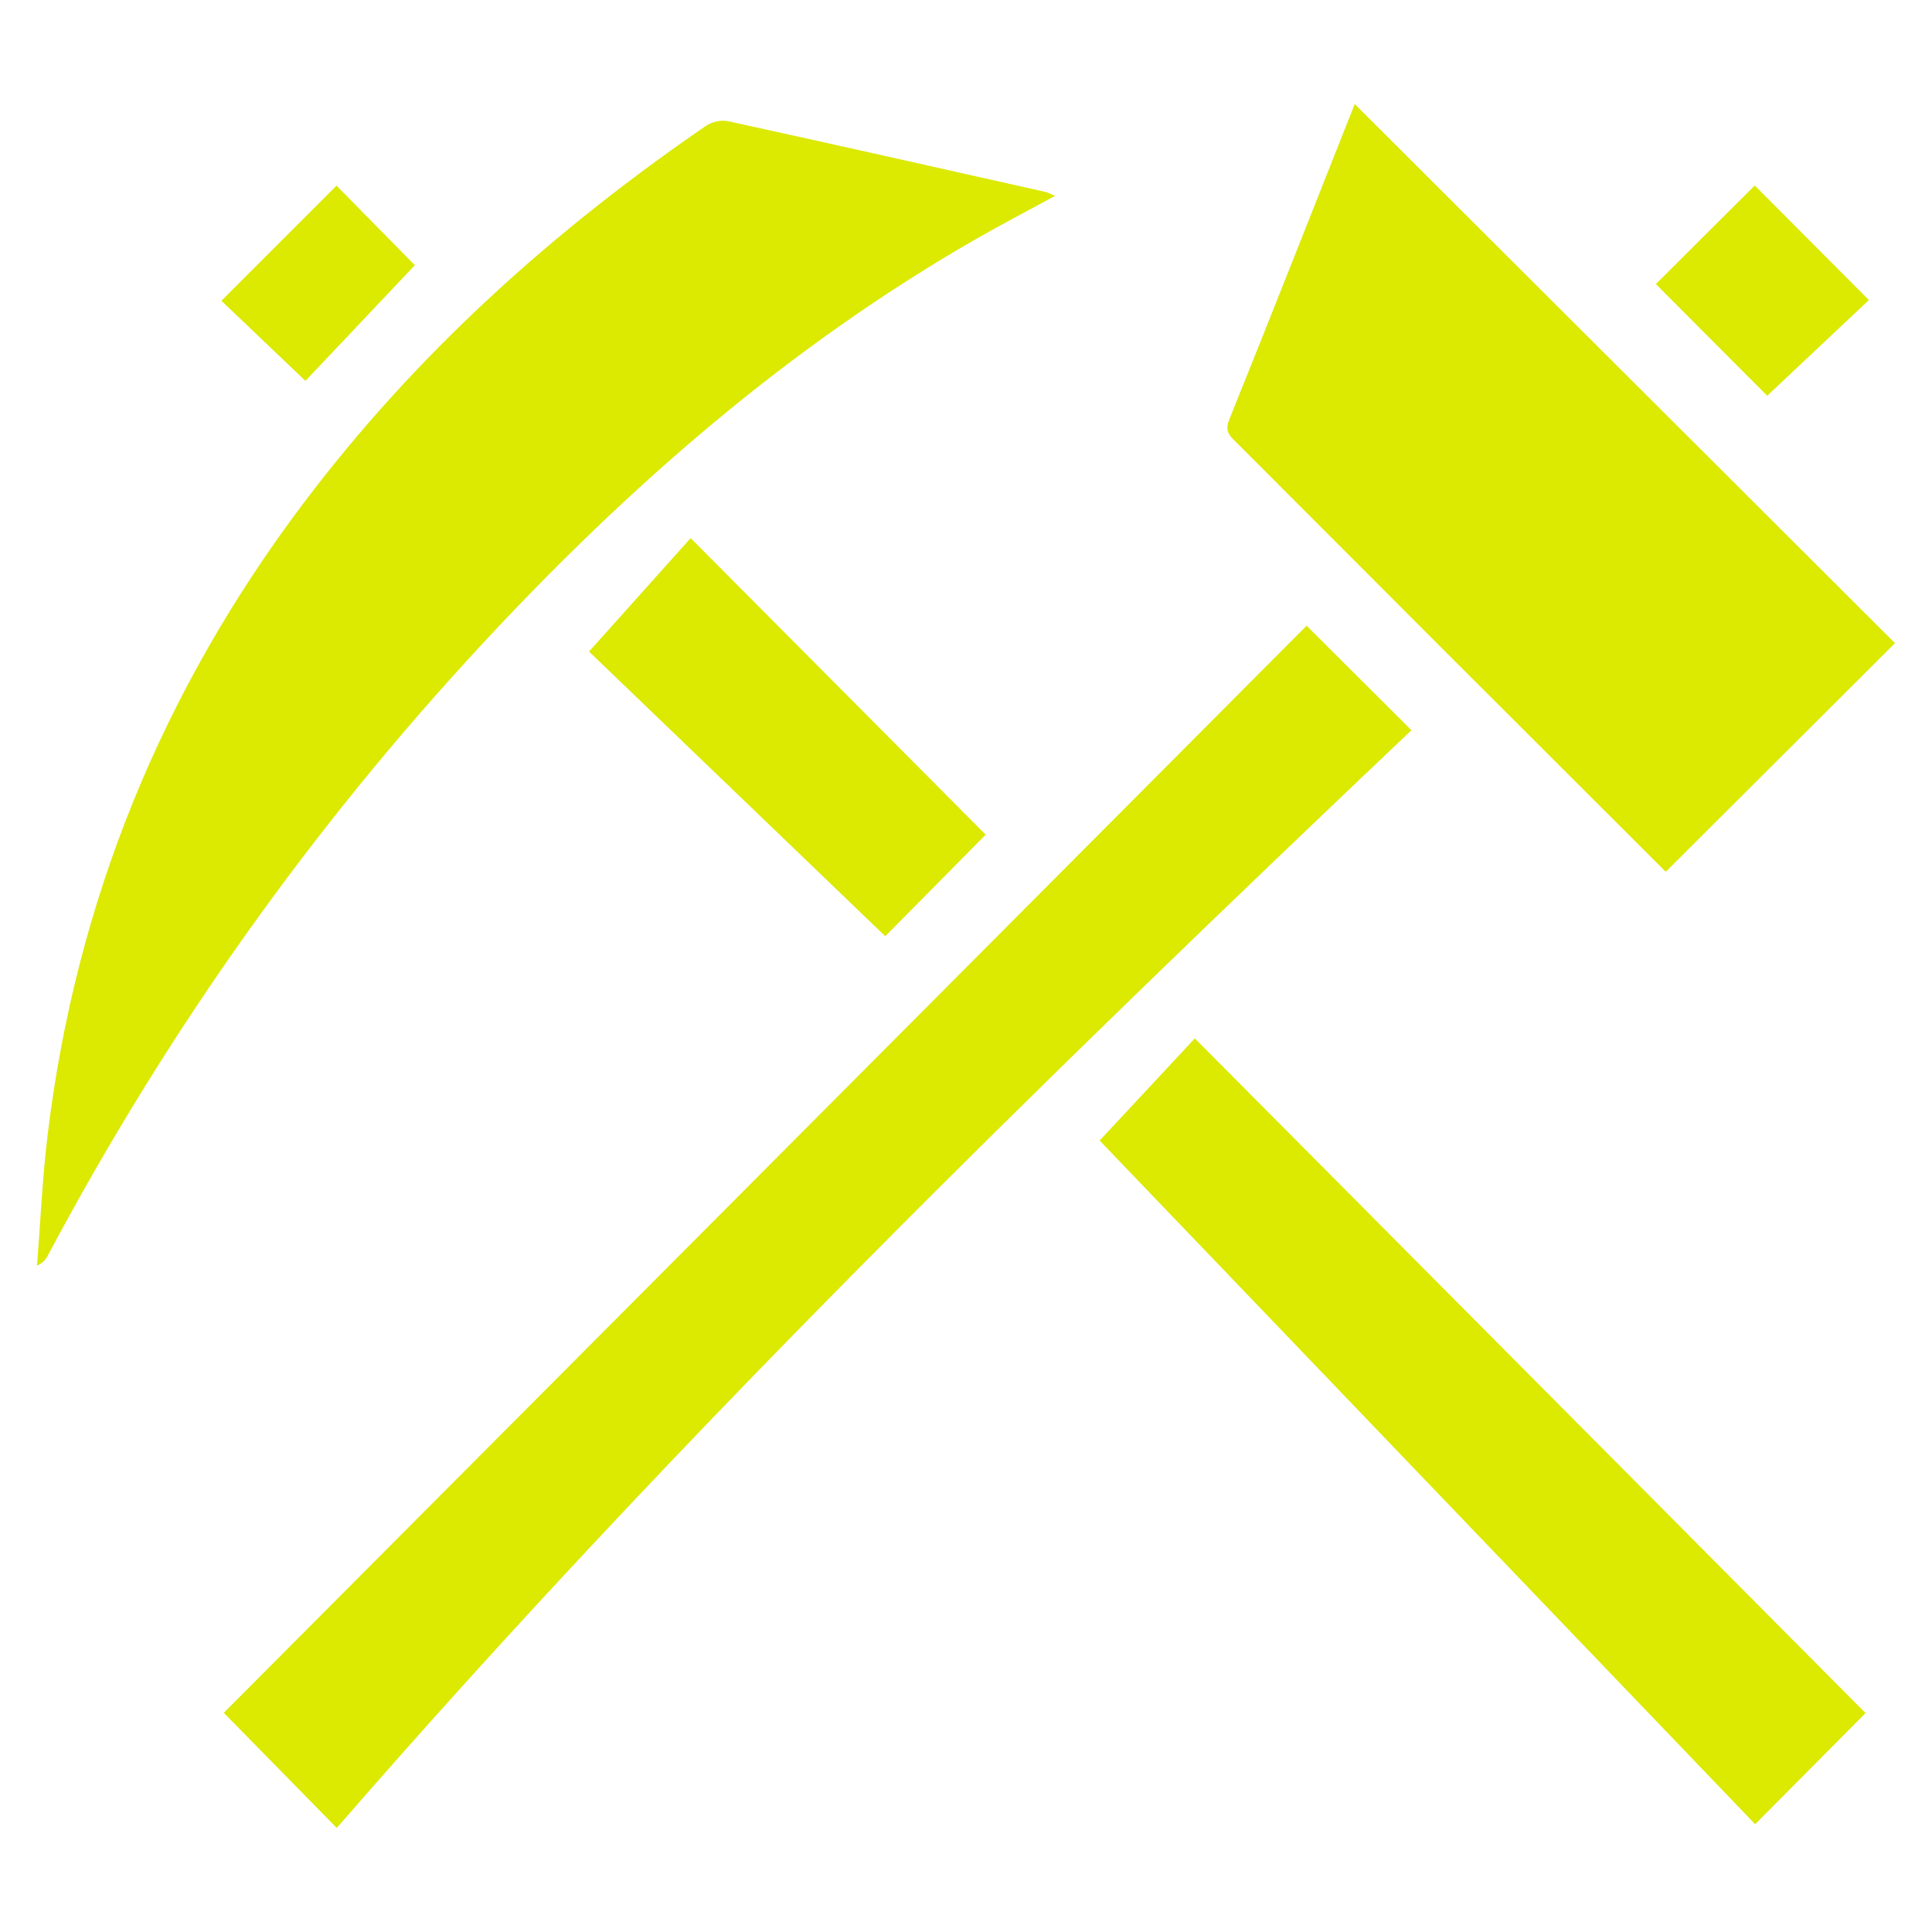
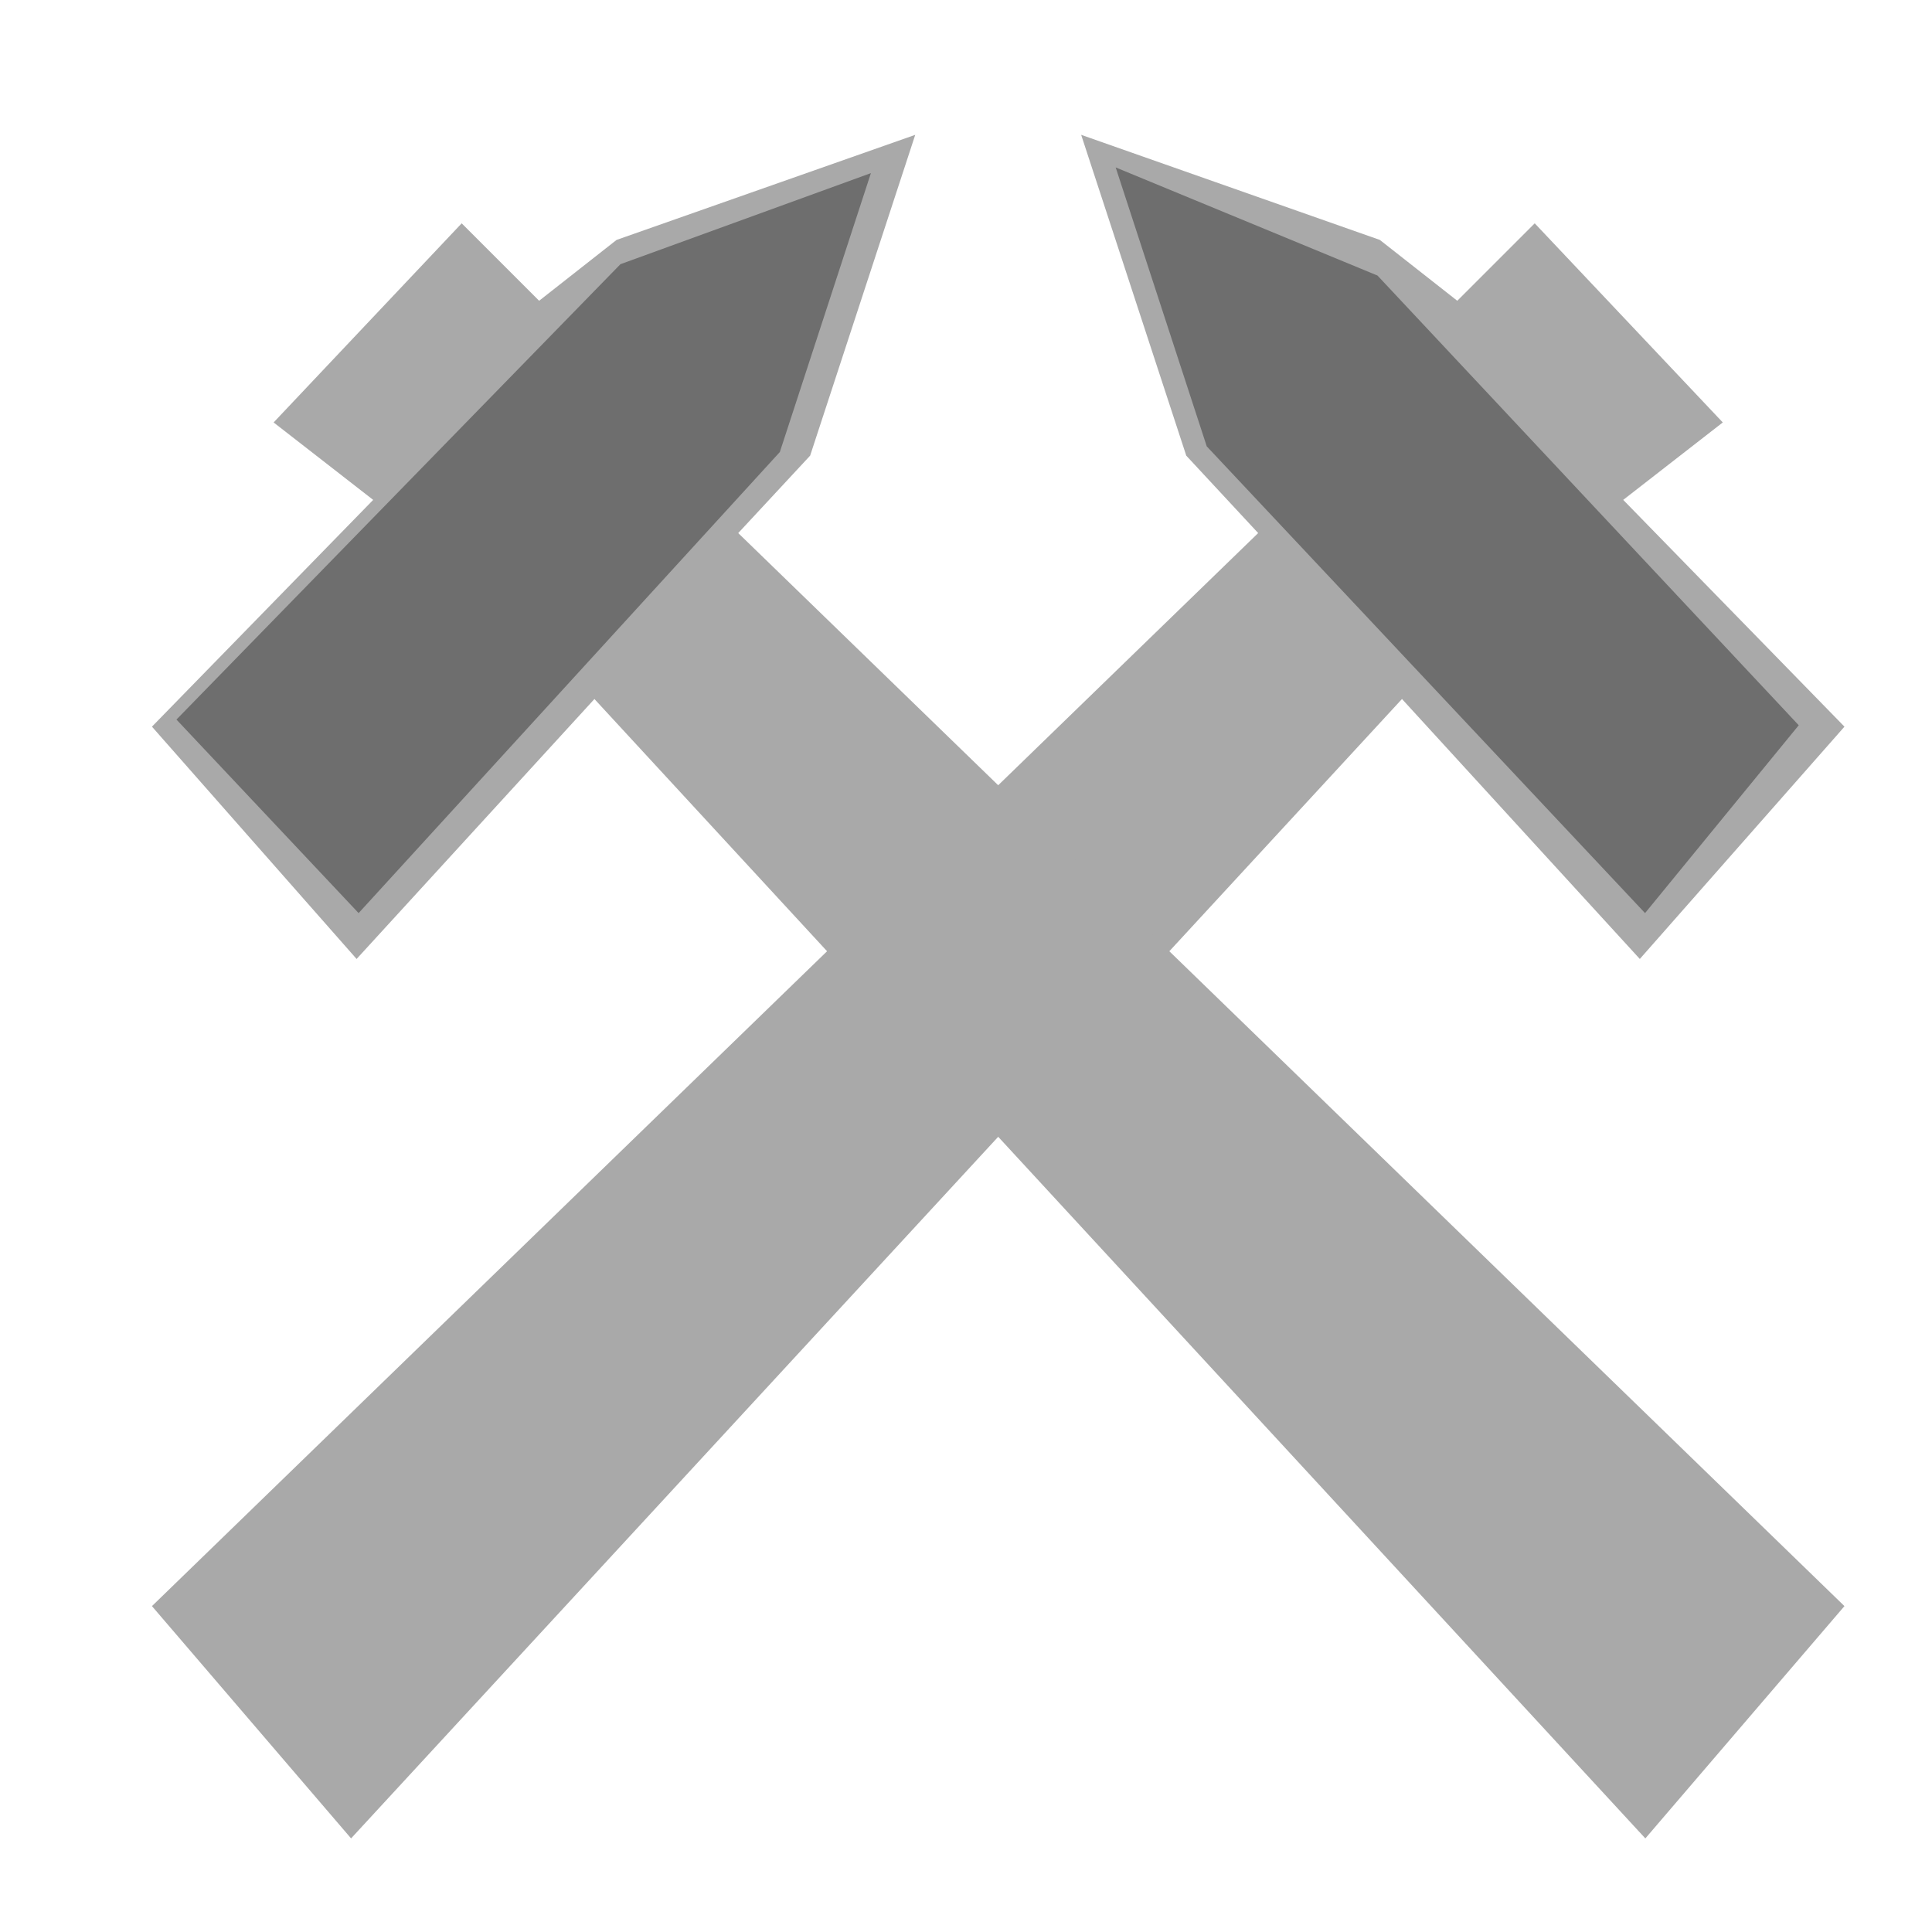
- <svg xmlns="http://www.w3.org/2000/svg" version="1.1" id="svg3039" x="0px" y="0px" width="120px" height="120px" viewBox="0 0 120 120" enable-background="new 0 0 120 120" xml:space="preserve">
-   <g id="layer2" display="none">
-     <path id="path3053" display="inline" fill="#AFAFAF" d="   M45.375,17c-13.984,0.241-24.968,3.29-37.438,9.594c-8.992,21.872-6.681,46.393-1.969,69c26.191,13.153,55.595,12.978,81.75-0.219   c3.852-9.729,1.6-12.8,2.375-23.156c-6.176,0.205-12.964-4.531-15.906,3.031c-1.484,4.473,1.932,7.396-5.031,8.094   c-16.132,5.193-31.435,5.797-47.281-1.063C19.715,68.368,18.6,53.657,22.5,40c16.868-6.642,33.121-6.12,50.031-0.156   c1.285,5.855,1.574,5.763,2.375,11.688c5.558,0.439,14.738,1.804,16.406-5.531c0.541-9.992-1.94-14.375-4.125-20.313   C73.71,21.035,59.804,16.699,45.375,17z" />
+ <svg xmlns="http://www.w3.org/2000/svg" id="svg3039" version="1.1" width="120" height="120" style="display:inline">
+   <defs id="defs3043" />
+   <g id="layer2" style="display:none">
+     <path style="font-size:medium;font-style:normal;font-variant:normal;font-weight:normal;font-stretch:normal;text-indent:0;text-align:start;text-decoration:none;line-height:normal;letter-spacing:normal;word-spacing:normal;text-transform:none;direction:ltr;block-progression:tb;writing-mode:lr-tb;text-anchor:start;baseline-shift:baseline;color:#000000;fill:#afafaf;fill-opacity:1;stroke:none;stroke-width:7;marker:none;visibility:visible;display:inline;overflow:visible;enable-background:accumulate;font-family:Sans;-inkscape-font-specification:Sans" d="m 45.375,17 c -13.984,0.241 -24.968,3.29 -37.438,9.594 -8.992,21.872 -6.681,46.393 -1.969,69 26.191,13.153 55.595,12.977 81.75,-0.219 3.852,-9.73 1.6,-12.8 2.375,-23.156 C 83.917,72.424 77.13,67.688 74.188,75.25 72.702,79.722 76.12,82.646 69.156,83.344 53.024,88.537 37.722,89.14 21.875,82.281 19.715,68.368 18.6,53.657 22.5,40 c 16.868,-6.642 33.121,-6.12 50.031,-0.156 1.285,5.855 1.575,5.763 2.375,11.688 C 80.464,51.971 89.645,53.335 91.312,46 91.853,36.008 89.372,31.625 87.188,25.688 73.71,21.035 59.804,16.699 45.375,17 z" id="path3053" />
  </g>
-   <g id="layer3" display="none">
-     <path id="path3844" display="inline" fill="#6E6E6E" d="   M63.983,65.481l0.269-9.515l36.16-0.194l-7.414-8.758l3.799-7.573c0,0,23.438,20.797,22.5,21.185   c-0.938,0.389-23.17,22.738-23.17,22.738l-3.129-8.932l7.549-8.564L63.983,65.481z" />
+   <g id="layer3" style="display:none">
+     <path style="fill:#6e6e6e;fill-opacity:1;stroke:none;display:inline" d="m 63.983,65.481 0.268,-9.514 36.161,-0.194 -7.414,-8.758 3.798,-7.573 c 0,0 23.438,20.797 22.5,21.185 -0.938,0.388 -23.17,22.738 -23.17,22.738 l -3.129,-8.932 7.548,-8.564 z" id="path3844" />
  </g>
-   <g id="layer4" display="none">
-     <path id="path4080" display="inline" fill="#6E6E6E" d="   M99.287,65.481l-0.268-9.515l-36.161-0.194l7.769-6.283l-4.152-9.28c0,0-23.438,20.029-22.5,20.417   c0.938,0.389,23.17,20.971,23.17,20.971l3.482-9.639l-7.902-6.09L99.287,65.481z" />
+   <g id="layer4" style="display:none">
+     <path id="path4080" d="m 99.288,65.481 -0.268,-9.514 -36.161,-0.194 7.768,-6.283 -4.152,-9.28 c 0,0 -23.438,20.029 -22.5,20.417 0.938,0.388 23.17,20.971 23.17,20.971 l 3.482,-9.639 -7.902,-6.089 z" style="fill:#6e6e6e;fill-opacity:1;stroke:none;display:inline" />
  </g>
-   <g>
-     <path fill-rule="evenodd" clip-rule="evenodd" fill="#DCE900" d="M65.531,12.168c-1.734,0.943-3.33,1.772-4.889,2.666   C49.04,21.487,39.089,30.165,30.028,39.916C19.351,51.405,10.355,64.099,2.989,77.946c-0.129,0.244-0.278,0.477-0.69,0.667   c0.212-2.69,0.33-5.394,0.653-8.071c1.754-14.534,7.103-27.63,15.915-39.31c6.975-9.244,15.464-16.885,24.983-23.416   c0.358-0.246,0.942-0.381,1.36-0.29c6.582,1.438,13.154,2.919,19.729,4.396C65.082,11.955,65.217,12.036,65.531,12.168z" />
-     <path fill-rule="evenodd" clip-rule="evenodd" fill="#DCE900" d="M103.462,54.149c-4.52-4.514-9.206-9.19-13.888-13.871   c-4.243-4.244-8.481-8.492-12.722-12.738c-0.401-0.401-0.816-0.696-0.51-1.456c2.655-6.589,5.257-13.199,7.802-19.621   c11.206,11.182,22.437,22.387,33.557,33.484C113.104,44.533,108.29,49.335,103.462,54.149z" />
-     <path fill-rule="evenodd" clip-rule="evenodd" fill="#DCE900" d="M20.917,113.537c-2.418-2.464-4.76-4.851-7.018-7.15   c22.376-22.466,44.871-45.049,67.257-67.523c2.163,2.157,4.291,4.278,6.51,6.491C64.701,67.153,41.86,89.428,20.917,113.537z" />
-     <path fill-rule="evenodd" clip-rule="evenodd" fill="#DCE900" d="M109.016,113.306C95.459,99.166,81.838,84.96,68.301,70.841   c1.865-2.001,3.881-4.165,5.911-6.344c14.002,14.084,27.879,28.042,41.661,41.906C113.64,108.651,111.264,111.044,109.016,113.306z   " />
-     <path fill-rule="evenodd" clip-rule="evenodd" fill="#DCE900" d="M36.586,40.47c2.177-2.432,4.273-4.771,6.312-7.046   c6.314,6.347,12.374,12.438,18.325,18.419c-1.951,1.972-4.062,4.107-6.238,6.307C48.838,52.243,42.639,46.285,36.586,40.47z" />
-     <path fill-rule="evenodd" clip-rule="evenodd" fill="#DCE900" d="M108.99,11.522c2.243,2.251,4.634,4.649,7.09,7.114   c-2.08,1.958-4.242,3.993-6.316,5.945c-2.371-2.377-4.695-4.709-6.916-6.937C104.777,15.722,106.873,13.634,108.99,11.522z" />
-     <path fill-rule="evenodd" clip-rule="evenodd" fill="#DCE900" d="M18.971,23.657c-1.786-1.702-3.538-3.372-5.219-4.975   c2.458-2.457,4.844-4.844,7.151-7.15c1.533,1.558,3.173,3.225,4.863,4.94C23.676,18.683,21.389,21.101,18.971,23.657z" />
+   <g id="layer7" style="display:inline">
+     <path style="fill:#a9a9a9;fill-opacity:1;stroke:none;display:inline" d="M 9.438,99.758 78.147,33.11 73.681,28.301 67.153,8.375 l 18.551,6.527 4.81,3.779 4.81,-4.81 11.681,12.368 -6.184,4.81 13.742,14.085 -12.711,14.429 -14.772,-16.147 -65.274,70.77 z" id="path4103" />
+     <path id="path4619" d="M 114.562,99.758 45.853,33.11 50.319,28.301 56.847,8.375 l -18.551,6.527 -4.81,3.779 -4.81,-4.81 -11.681,12.368 6.184,4.81 L 9.438,45.134 22.149,59.563 36.921,43.417 102.195,114.187 z" style="fill:#a9a9a9;fill-opacity:1;stroke:none;display:inline" />
+     <path style="fill:#6e6e6e;fill-opacity:1;stroke:none" d="M 10.96,44.693 38.537,16.409 54.094,10.752 48.437,28.076 22.274,56.714 z" id="path5256" />
+     <path style="fill:#6e6e6e;fill-opacity:1;stroke:none" d="M 69.296,10.398 85.56,17.116 111.723,45.047 102.177,56.714 74.953,27.723 z" id="path5258" />
  </g>
</svg>
